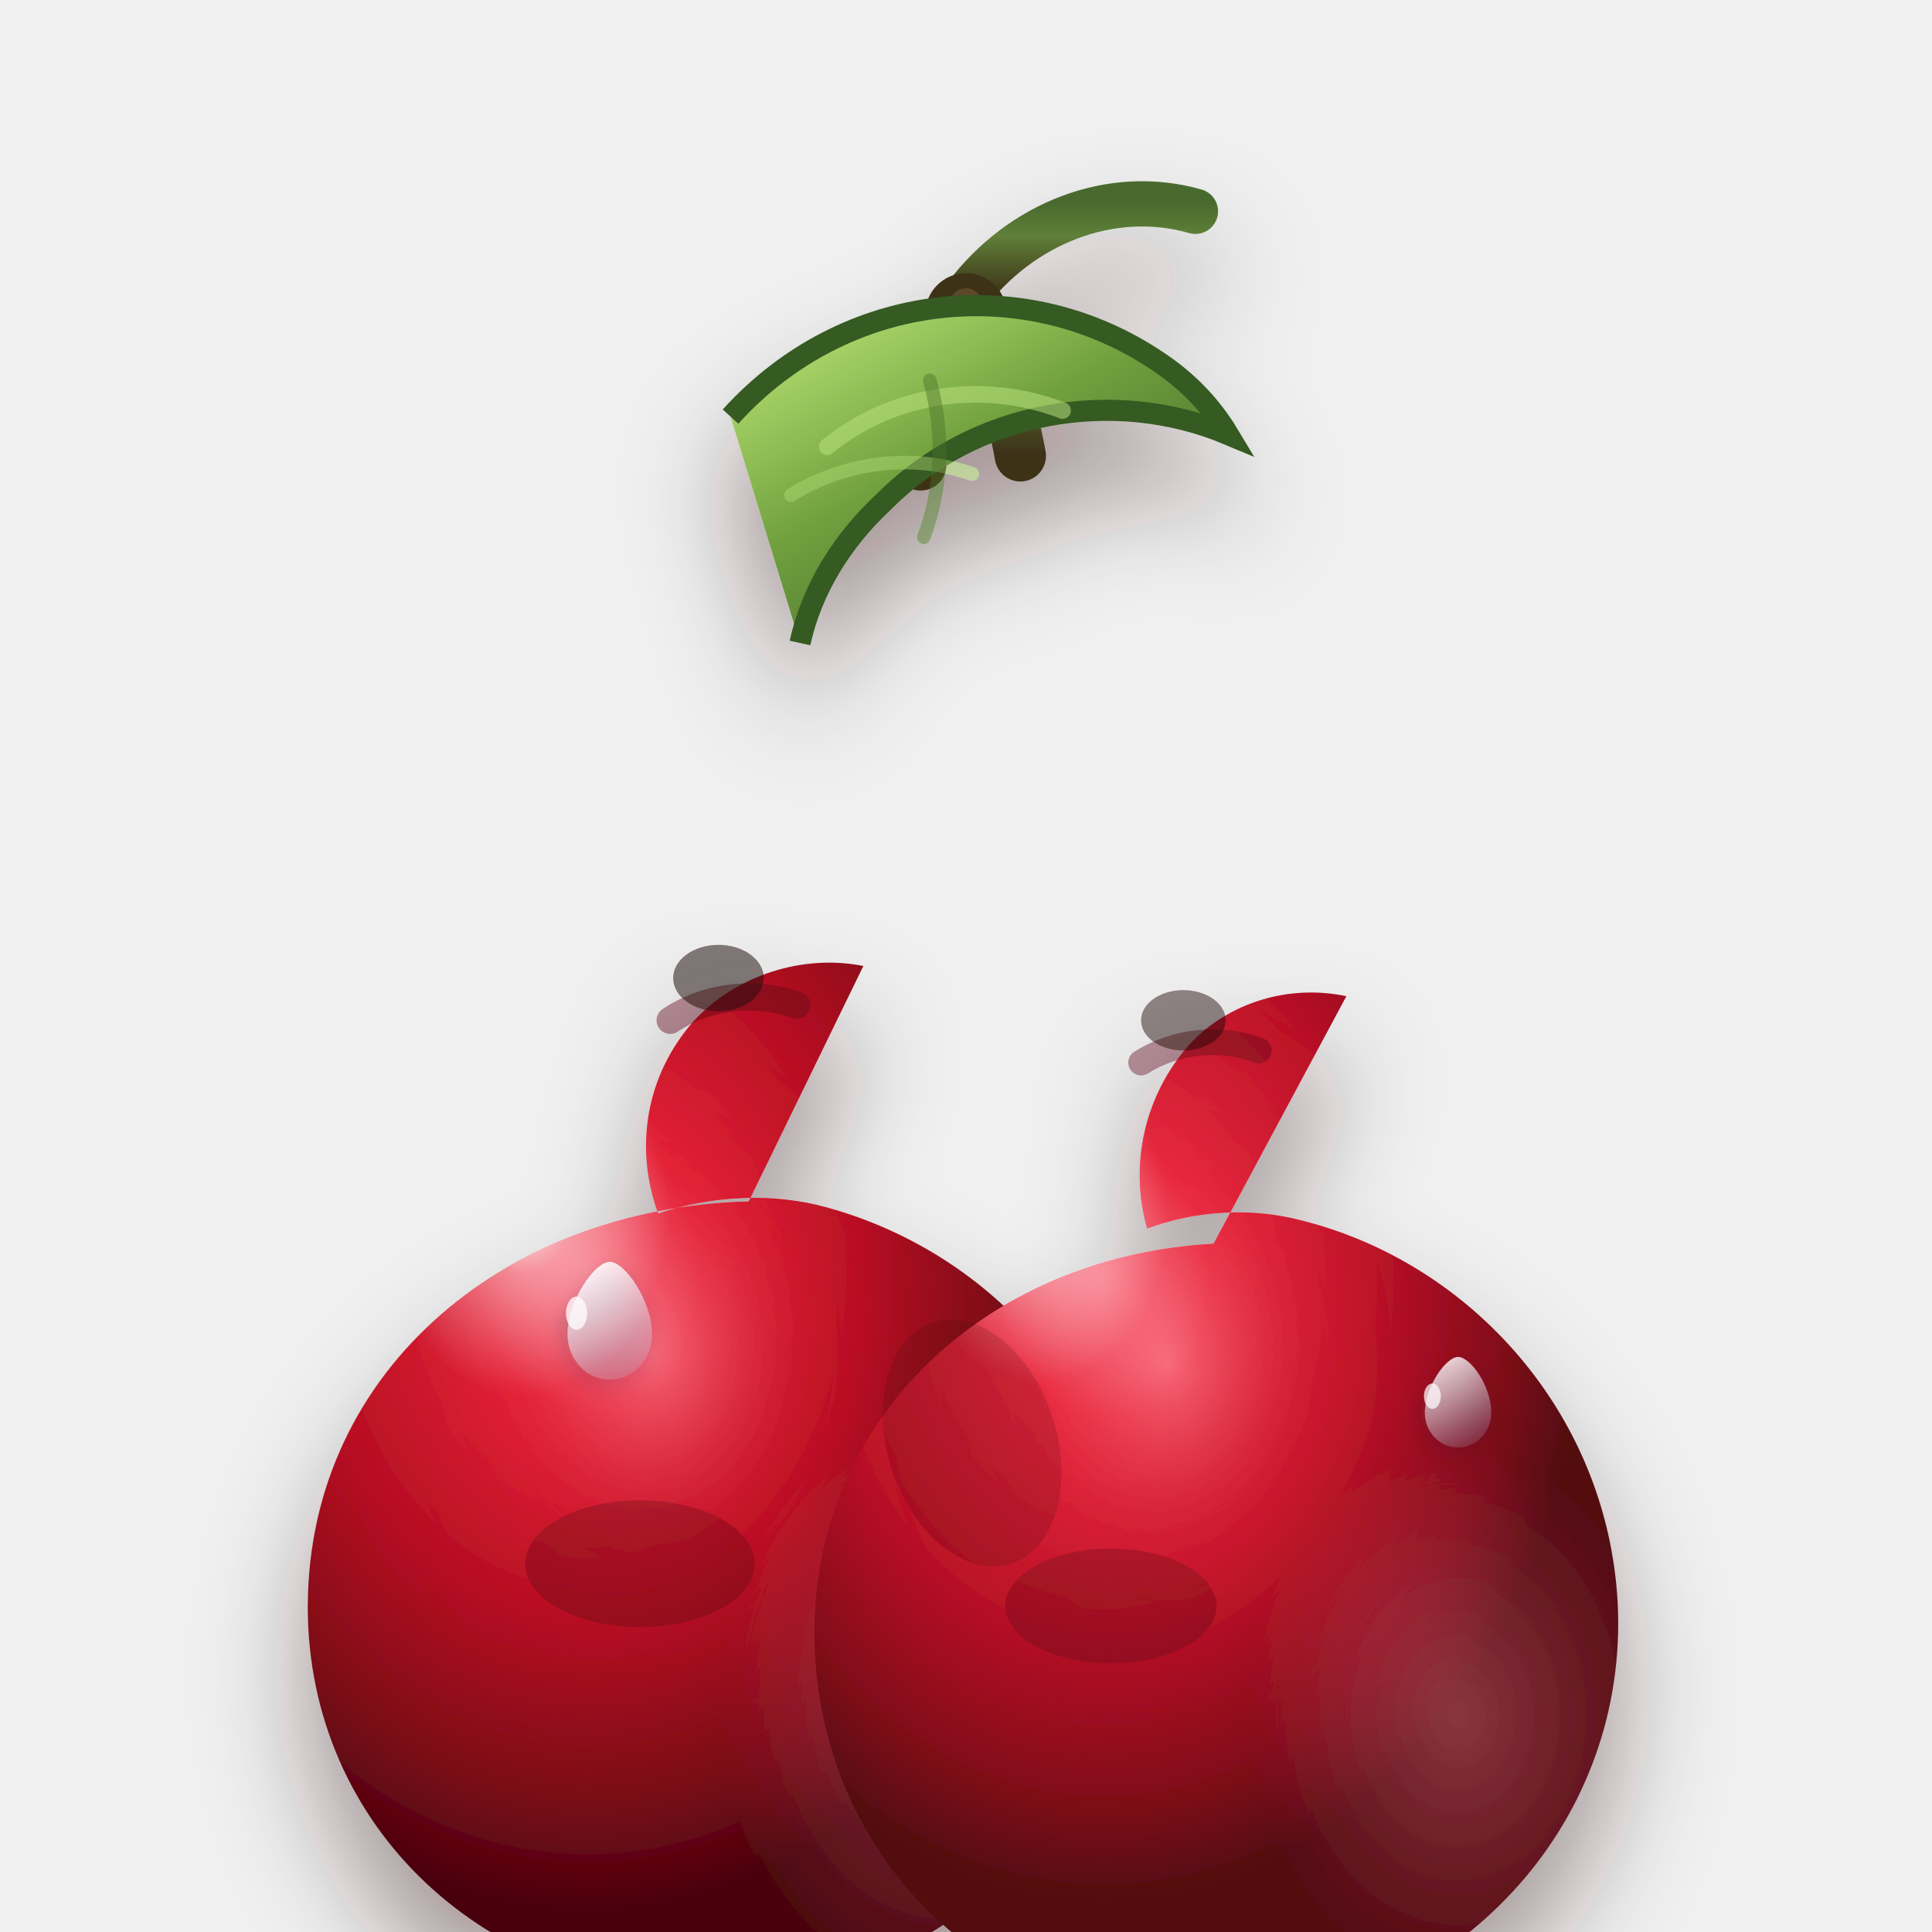
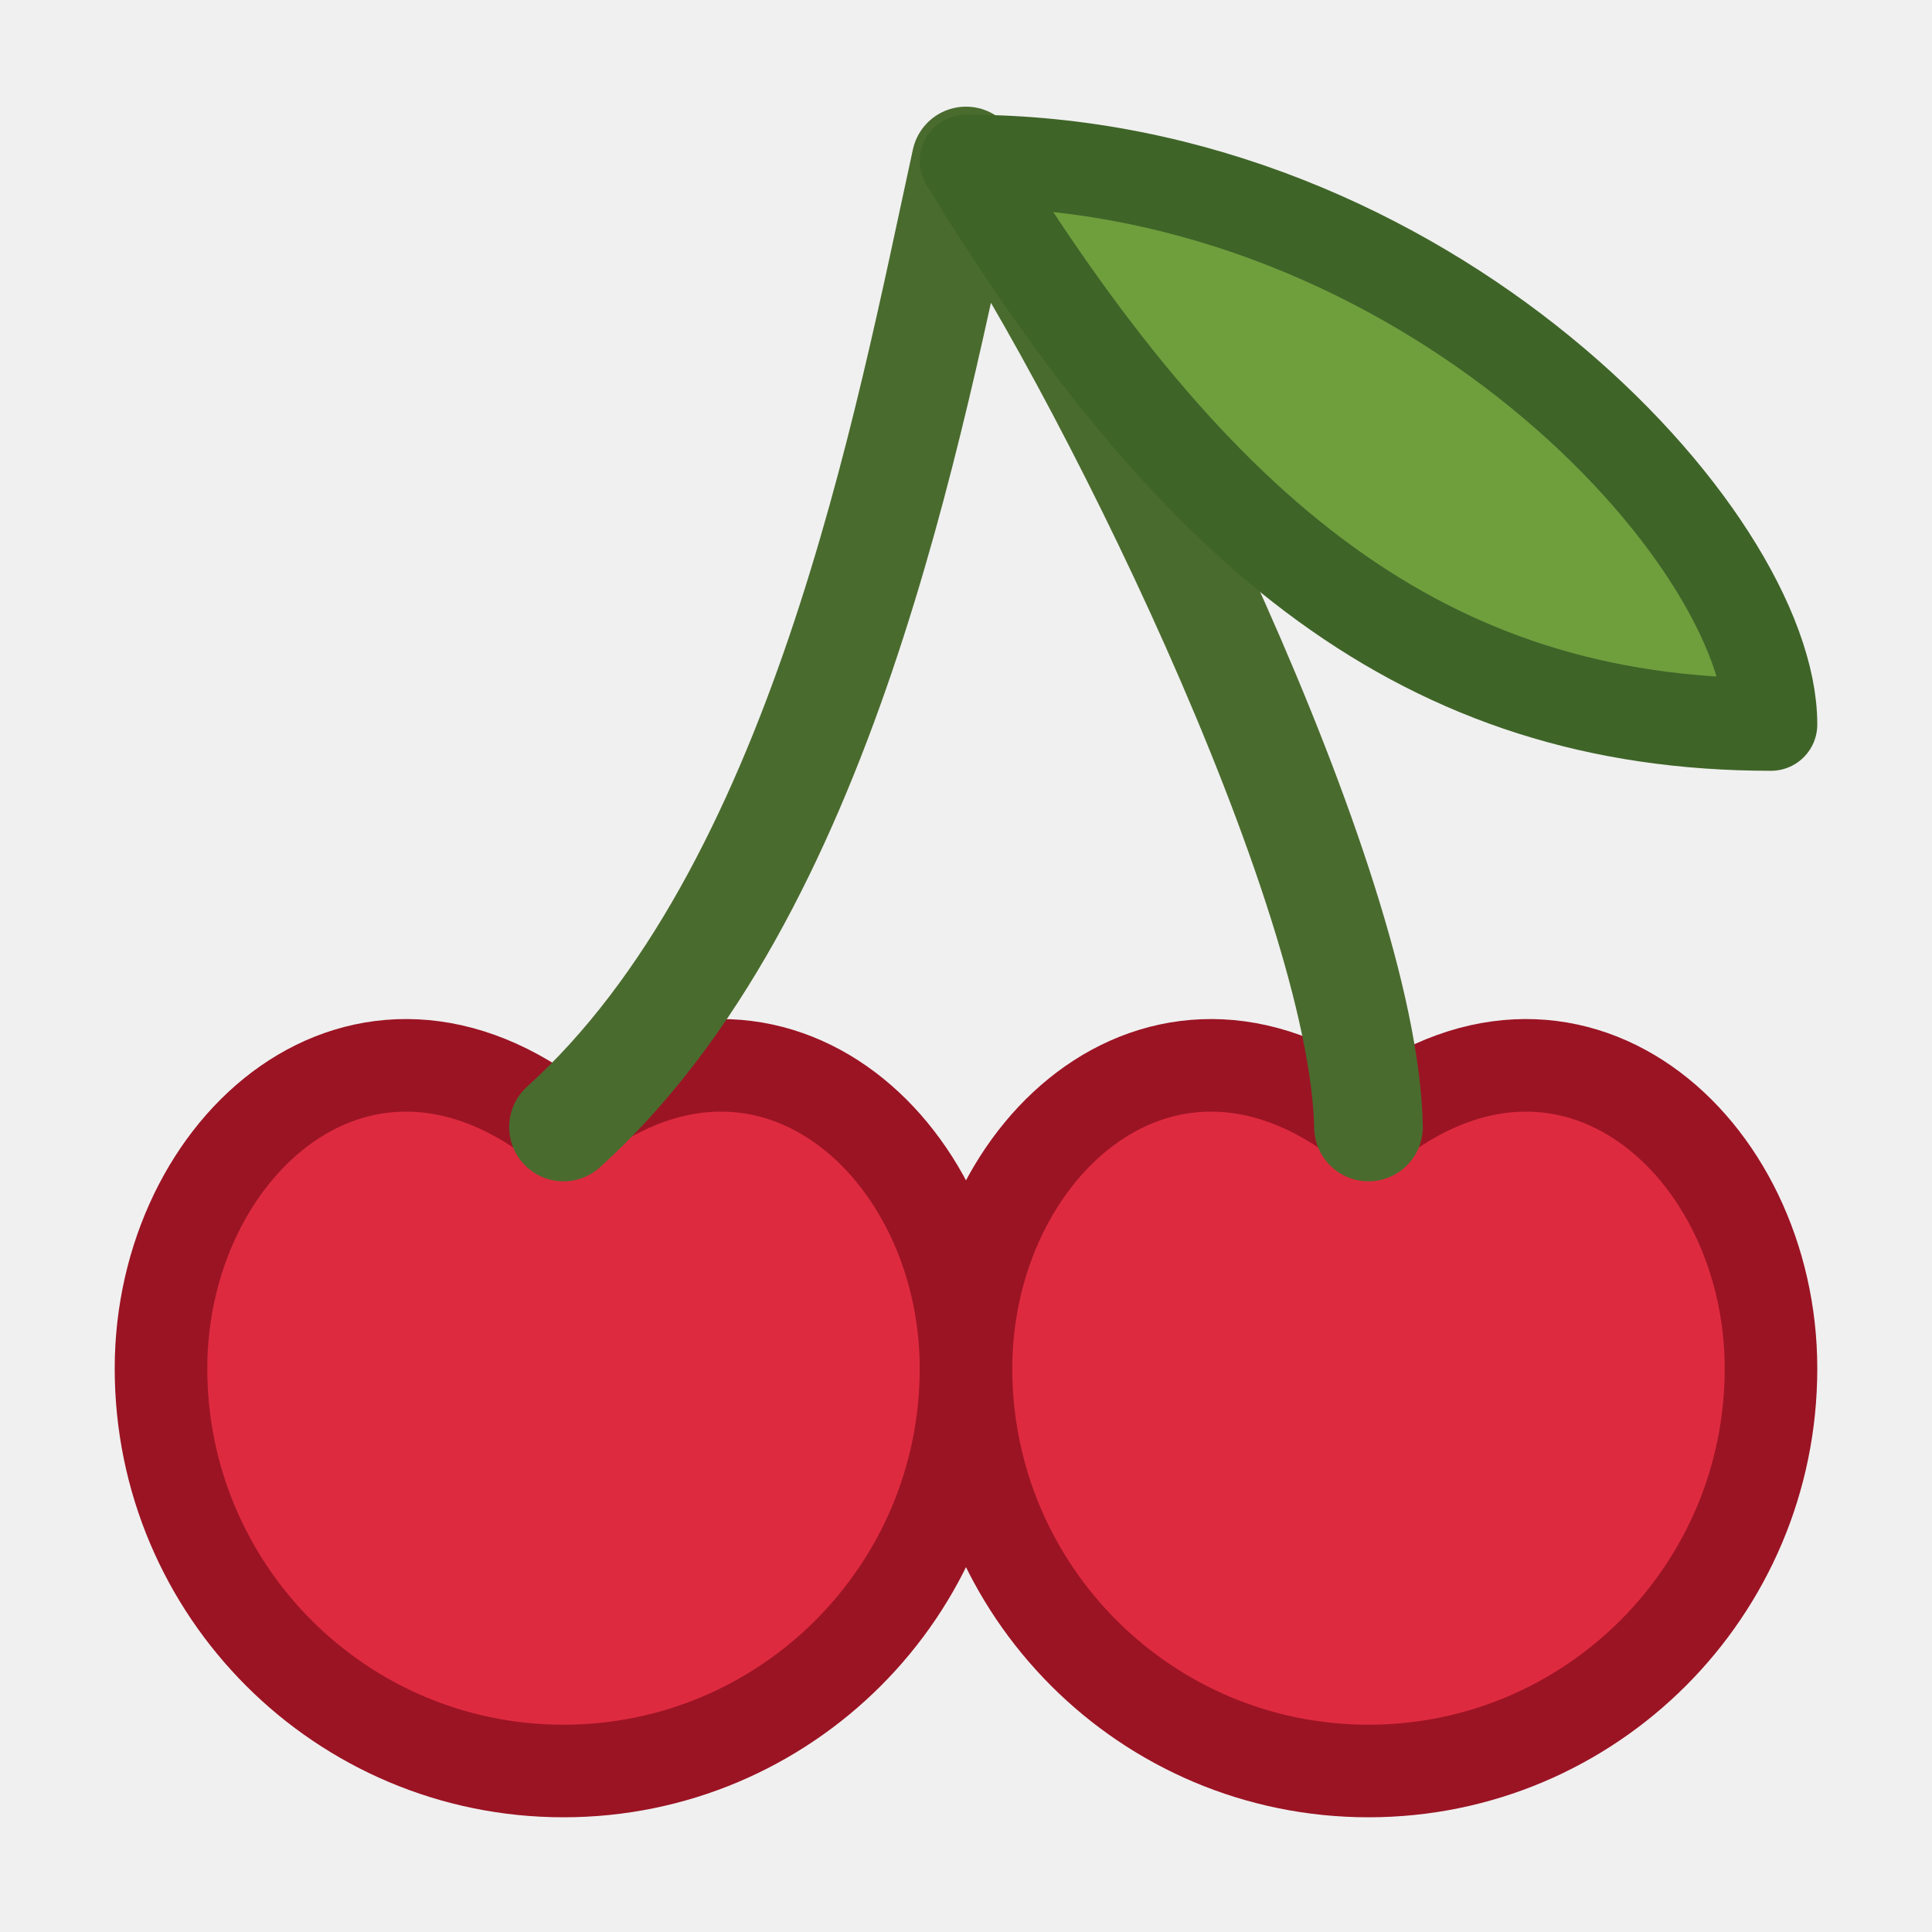
- <svg xmlns="http://www.w3.org/2000/svg" viewBox="0 0 64 64" fill="none" aria-hidden="true">
-   <defs>
-     <radialGradient id="cherryBodyL" cx="34%" cy="30%" r="62%">
-       <stop offset="0%" stop-color="#ff6b7d" />
-       <stop offset="22%" stop-color="#e82338" />
-       <stop offset="55%" stop-color="#b80e22" />
-       <stop offset="82%" stop-color="#7a0816" />
-       <stop offset="100%" stop-color="#4a050e" />
-     </radialGradient>
-     <radialGradient id="cherryBodyR" cx="36%" cy="28%" r="60%">
-       <stop offset="0%" stop-color="#ff7a8a" />
-       <stop offset="22%" stop-color="#ec2a3f" />
-       <stop offset="55%" stop-color="#c01228" />
-       <stop offset="82%" stop-color="#840a1a" />
-       <stop offset="100%" stop-color="#520810" />
-     </radialGradient>
-     <radialGradient id="cherryInnerL" cx="42%" cy="38%" r="42%">
-       <stop offset="0%" stop-color="#ff9aa8" stop-opacity="0.55" />
-       <stop offset="45%" stop-color="#d41a30" stop-opacity="0.18" />
-       <stop offset="100%" stop-color="#5a0812" stop-opacity="0" />
-     </radialGradient>
-     <radialGradient id="cherryInnerR" cx="44%" cy="36%" r="40%">
-       <stop offset="0%" stop-color="#ffa0ad" stop-opacity="0.5" />
-       <stop offset="45%" stop-color="#d82238" stop-opacity="0.16" />
-       <stop offset="100%" stop-color="#5a0812" stop-opacity="0" />
-     </radialGradient>
-     <radialGradient id="specularL" cx="26%" cy="24%" r="18%">
-       <stop offset="0%" stop-color="#fff" stop-opacity="0.98" />
-       <stop offset="35%" stop-color="#fff" stop-opacity="0.42" />
-       <stop offset="100%" stop-color="#fff" stop-opacity="0" />
-     </radialGradient>
-     <radialGradient id="specularR" cx="28%" cy="22%" r="16%">
-       <stop offset="0%" stop-color="#fff" stop-opacity="0.95" />
-       <stop offset="35%" stop-color="#fff" stop-opacity="0.38" />
-       <stop offset="100%" stop-color="#fff" stop-opacity="0" />
-     </radialGradient>
-     <radialGradient id="rimLightL" cx="78%" cy="72%" r="28%">
-       <stop offset="0%" stop-color="#ff8a98" stop-opacity="0.35" />
-       <stop offset="100%" stop-color="#ff8a98" stop-opacity="0" />
-     </radialGradient>
-     <radialGradient id="rimLightR" cx="80%" cy="70%" r="26%">
-       <stop offset="0%" stop-color="#ff96a3" stop-opacity="0.32" />
-       <stop offset="100%" stop-color="#ff96a3" stop-opacity="0" />
-     </radialGradient>
-     <linearGradient id="stemWood" x1="50%" y1="0%" x2="50%" y2="100%">
-       <stop offset="0%" stop-color="#4a6b2e" />
-       <stop offset="35%" stop-color="#5f7f38" />
-       <stop offset="100%" stop-color="#3d3018" />
-     </linearGradient>
-     <linearGradient id="leafMain" x1="20%" y1="10%" x2="85%" y2="90%">
-       <stop offset="0%" stop-color="#a8d468" />
-       <stop offset="40%" stop-color="#6f9f3d" />
-       <stop offset="100%" stop-color="#3f6428" />
-     </linearGradient>
-     <linearGradient id="dropGrad" x1="30%" y1="0%" x2="70%" y2="100%">
-       <stop offset="0%" stop-color="#fff" stop-opacity="0.92" />
-       <stop offset="55%" stop-color="#dff4ff" stop-opacity="0.45" />
-       <stop offset="100%" stop-color="#9ec8e8" stop-opacity="0.15" />
-     </linearGradient>
-     <filter id="cherryGroupShadow" x="-25%" y="-15%" width="150%" height="145%">
-       <feDropShadow dx="0" dy="2.2" stdDeviation="1.8" flood-color="#2a060c" flood-opacity="0.38" />
-     </filter>
-     <filter id="dropShadow" x="-80%" y="-80%" width="260%" height="260%">
-       <feDropShadow dx="0" dy="0.4" stdDeviation="0.35" flood-color="#1a3040" flood-opacity="0.35" />
-     </filter>
-   </defs>
-   <ellipse cx="32" cy="56.5" rx="18" ry="3.2" fill="#2a060c" opacity="0.14" />
-   <g filter="url(#cherryGroupShadow)">
-     <path d="M32 10.2c-0.8 1.6-1.3 3.4-1.5 5.2" stroke="url(#stemWood)" stroke-width="1.7" stroke-linecap="round" />
-     <path d="M32 10.2c0.9 1.5 1.5 3.2 1.8 4.9" stroke="url(#stemWood)" stroke-width="1.7" stroke-linecap="round" />
-     <path d="M32 9.8c1.8-2.4 4.8-3.6 7.6-2.8" stroke="url(#stemWood)" stroke-width="1.5" stroke-linecap="round" />
-     <circle cx="32" cy="10.4" r="1.35" fill="#3d3018" />
-     <circle cx="32" cy="10.1" r="0.55" fill="#6a5530" opacity="0.7" />
-     <path d="M24.2 13.8c3.8-4.2 9.8-4.8 14.2-1.8 0.9 0.6 1.7 1.4 2.3 2.4-3.8-1.6-8.4-0.8-11.4 2.2-1.4 1.3-2.4 2.9-2.8 4.7" fill="url(#leafMain)" stroke="#355a22" stroke-width="0.7" />
-     <path d="M27.4 14.8c2.2-1.8 5.2-2.2 7.8-1.2" stroke="#b8e07a" stroke-width="0.55" stroke-linecap="round" opacity="0.55" />
-     <path d="M26.2 16.4c1.8-1.1 4-1.4 6-0.7" stroke="#b8e07a" stroke-width="0.45" stroke-linecap="round" opacity="0.4" />
-     <path d="M30.8 12.6c0.5 1.8 0.4 3.6-0.2 5.2" stroke="#4a7028" stroke-width="0.45" stroke-linecap="round" opacity="0.45" />
-     <path d="M24.8 39.8c-8.2 0.2-14.8 5.8-14.6 13.8 0.2 7.2 6.2 12.6 13.8 12.4 7.2-0.2 13.2-5.8 13.4-13 0.2-6.2-4.2-11.4-10-13-1.8-0.5-3.8-0.4-5.6 0.2-0.8-2.2-0.4-4.6 1.2-6.4 1.4-1.5 3.6-2.2 5.6-1.8" fill="url(#cherryBodyL)" />
-     <path d="M24.8 39.8c-8.2 0.2-14.8 5.8-14.6 13.8 0.2 7.2 6.2 12.6 13.8 12.4 7.2-0.2 13.2-5.8 13.4-13 0.2-6.2-4.2-11.4-10-13-1.8-0.5-3.8-0.4-5.6 0.2-0.8-2.2-0.4-4.6 1.2-6.4 1.4-1.5 3.6-2.2 5.6-1.8" fill="url(#cherryInnerL)" />
-     <path d="M24.8 39.8c-8.2 0.2-14.8 5.8-14.6 13.8 0.2 7.2 6.2 12.6 13.8 12.4 7.2-0.2 13.2-5.8 13.4-13 0.2-6.2-4.2-11.4-10-13-1.8-0.5-3.8-0.4-5.6 0.2-0.8-2.2-0.4-4.6 1.2-6.4 1.4-1.5 3.6-2.2 5.6-1.8" fill="url(#rimLightL)" />
-     <path d="M24.8 39.8c-8.2 0.2-14.8 5.8-14.6 13.8 0.2 7.2 6.2 12.6 13.8 12.4 7.2-0.2 13.2-5.8 13.4-13 0.2-6.2-4.2-11.4-10-13-1.8-0.5-3.8-0.4-5.6 0.2-0.8-2.2-0.4-4.6 1.2-6.4 1.4-1.5 3.6-2.2 5.6-1.8" fill="url(#specularL)" />
-     <ellipse cx="21.2" cy="51.8" rx="3.8" ry="2.1" fill="#2a0508" opacity="0.22" />
-     <path d="M22.2 33.8c1.2-0.8 2.8-1 4.2-0.5" stroke="#5a0a14" stroke-width="0.9" stroke-linecap="round" opacity="0.42" />
-     <ellipse cx="23.8" cy="32.4" rx="1.5" ry="1.1" fill="#2a080e" opacity="0.55" />
-     <path d="M40.2 41.2c-7.6 0.4-13.6 6-13.2 13.6 0.4 7.4 6.6 12.8 14.2 12.2 7-0.6 12.6-6.4 12.4-13.6-0.2-6.4-4.8-11.6-10.6-13-1.6-0.4-3.4-0.3-5 0.3-0.6-2.1-0.1-4.4 1.4-6.1 1.3-1.4 3.3-2 5.2-1.6" fill="url(#cherryBodyR)" />
-     <path d="M40.2 41.2c-7.6 0.4-13.6 6-13.2 13.6 0.4 7.4 6.6 12.8 14.2 12.2 7-0.6 12.6-6.4 12.4-13.6-0.2-6.4-4.8-11.6-10.6-13-1.6-0.4-3.4-0.3-5 0.3-0.6-2.1-0.1-4.4 1.4-6.1 1.3-1.4 3.3-2 5.2-1.6" fill="url(#cherryInnerR)" />
-     <path d="M40.2 41.2c-7.6 0.4-13.6 6-13.2 13.6 0.4 7.4 6.6 12.8 14.2 12.2 7-0.6 12.6-6.4 12.4-13.6-0.2-6.4-4.8-11.6-10.6-13-1.6-0.4-3.4-0.3-5 0.3-0.6-2.1-0.1-4.4 1.4-6.1 1.3-1.4 3.3-2 5.2-1.6" fill="url(#rimLightR)" />
-     <path d="M40.2 41.2c-7.6 0.4-13.6 6-13.2 13.6 0.4 7.4 6.6 12.8 14.2 12.2 7-0.6 12.6-6.4 12.4-13.6-0.2-6.4-4.8-11.6-10.6-13-1.6-0.4-3.4-0.3-5 0.3-0.6-2.1-0.1-4.4 1.4-6.1 1.3-1.4 3.3-2 5.2-1.6" fill="url(#specularR)" />
-     <ellipse cx="36.8" cy="53.2" rx="3.5" ry="1.9" fill="#2a0508" opacity="0.2" />
-     <path d="M37.8 35.2c1.1-0.7 2.6-0.9 3.9-0.4" stroke="#5a0a14" stroke-width="0.85" stroke-linecap="round" opacity="0.4" />
-     <ellipse cx="39.2" cy="33.8" rx="1.4" ry="1" fill="#2a080e" opacity="0.5" />
-     <ellipse cx="32.2" cy="47.8" rx="2.8" ry="4.2" fill="#2a0508" opacity="0.16" transform="rotate(-18 32.2 47.8)" />
-     <g filter="url(#dropShadow)">
-       <path d="M18.8 44.2c0-1.1 0.9-2.4 1.4-2.4s1.4 1.3 1.4 2.4c0 0.8-0.6 1.5-1.4 1.5s-1.4-0.7-1.4-1.5z" fill="url(#dropGrad)" />
-       <ellipse cx="19.1" cy="43.5" rx="0.35" ry="0.55" fill="#fff" opacity="0.75" />
-       <path d="M47.2 46.8c0-0.85 0.7-1.85 1.1-1.85s1.1 0.95 1.1 1.85c0 0.62-0.48 1.15-1.1 1.15s-1.1-0.53-1.1-1.15z" fill="url(#dropGrad)" opacity="0.92" />
-       <ellipse cx="47.45" cy="46.25" rx="0.28" ry="0.42" fill="#fff" opacity="0.7" />
-     </g>
-   </g>
+ <svg xmlns="http://www.w3.org/2000/svg" viewBox="0 0 24 24" fill="none" aria-hidden="true">
+   <path d="M2 17a5 5 0 0 0 10 0c0-2.76-2.5-5-5-3-2.5-2-5 .24-5 3Z" fill="#de2a3f" stroke="#9b1424" stroke-width="1.15" stroke-linejoin="round" />
+   <path d="M12 17a5 5 0 0 0 10 0c0-2.76-2.5-5-5-3-2.5-2-5 .24-5 3Z" fill="#de2a3f" stroke="#9b1424" stroke-width="1.15" stroke-linejoin="round" />
+   <path d="M7 14c3.22-2.91 4.29-8.75 5-12 1.66 2.38 4.94 9 5 12" stroke="#4a6b2e" stroke-width="1.35" stroke-linecap="round" stroke-linejoin="round" />
+   <path d="M22 9c-4.29 0-7.14-2.33-10-7 5.71 0 10 4.67 10 7Z" fill="#6f9f3d" stroke="#3f6428" stroke-width="1.15" stroke-linejoin="round" />
</svg>
